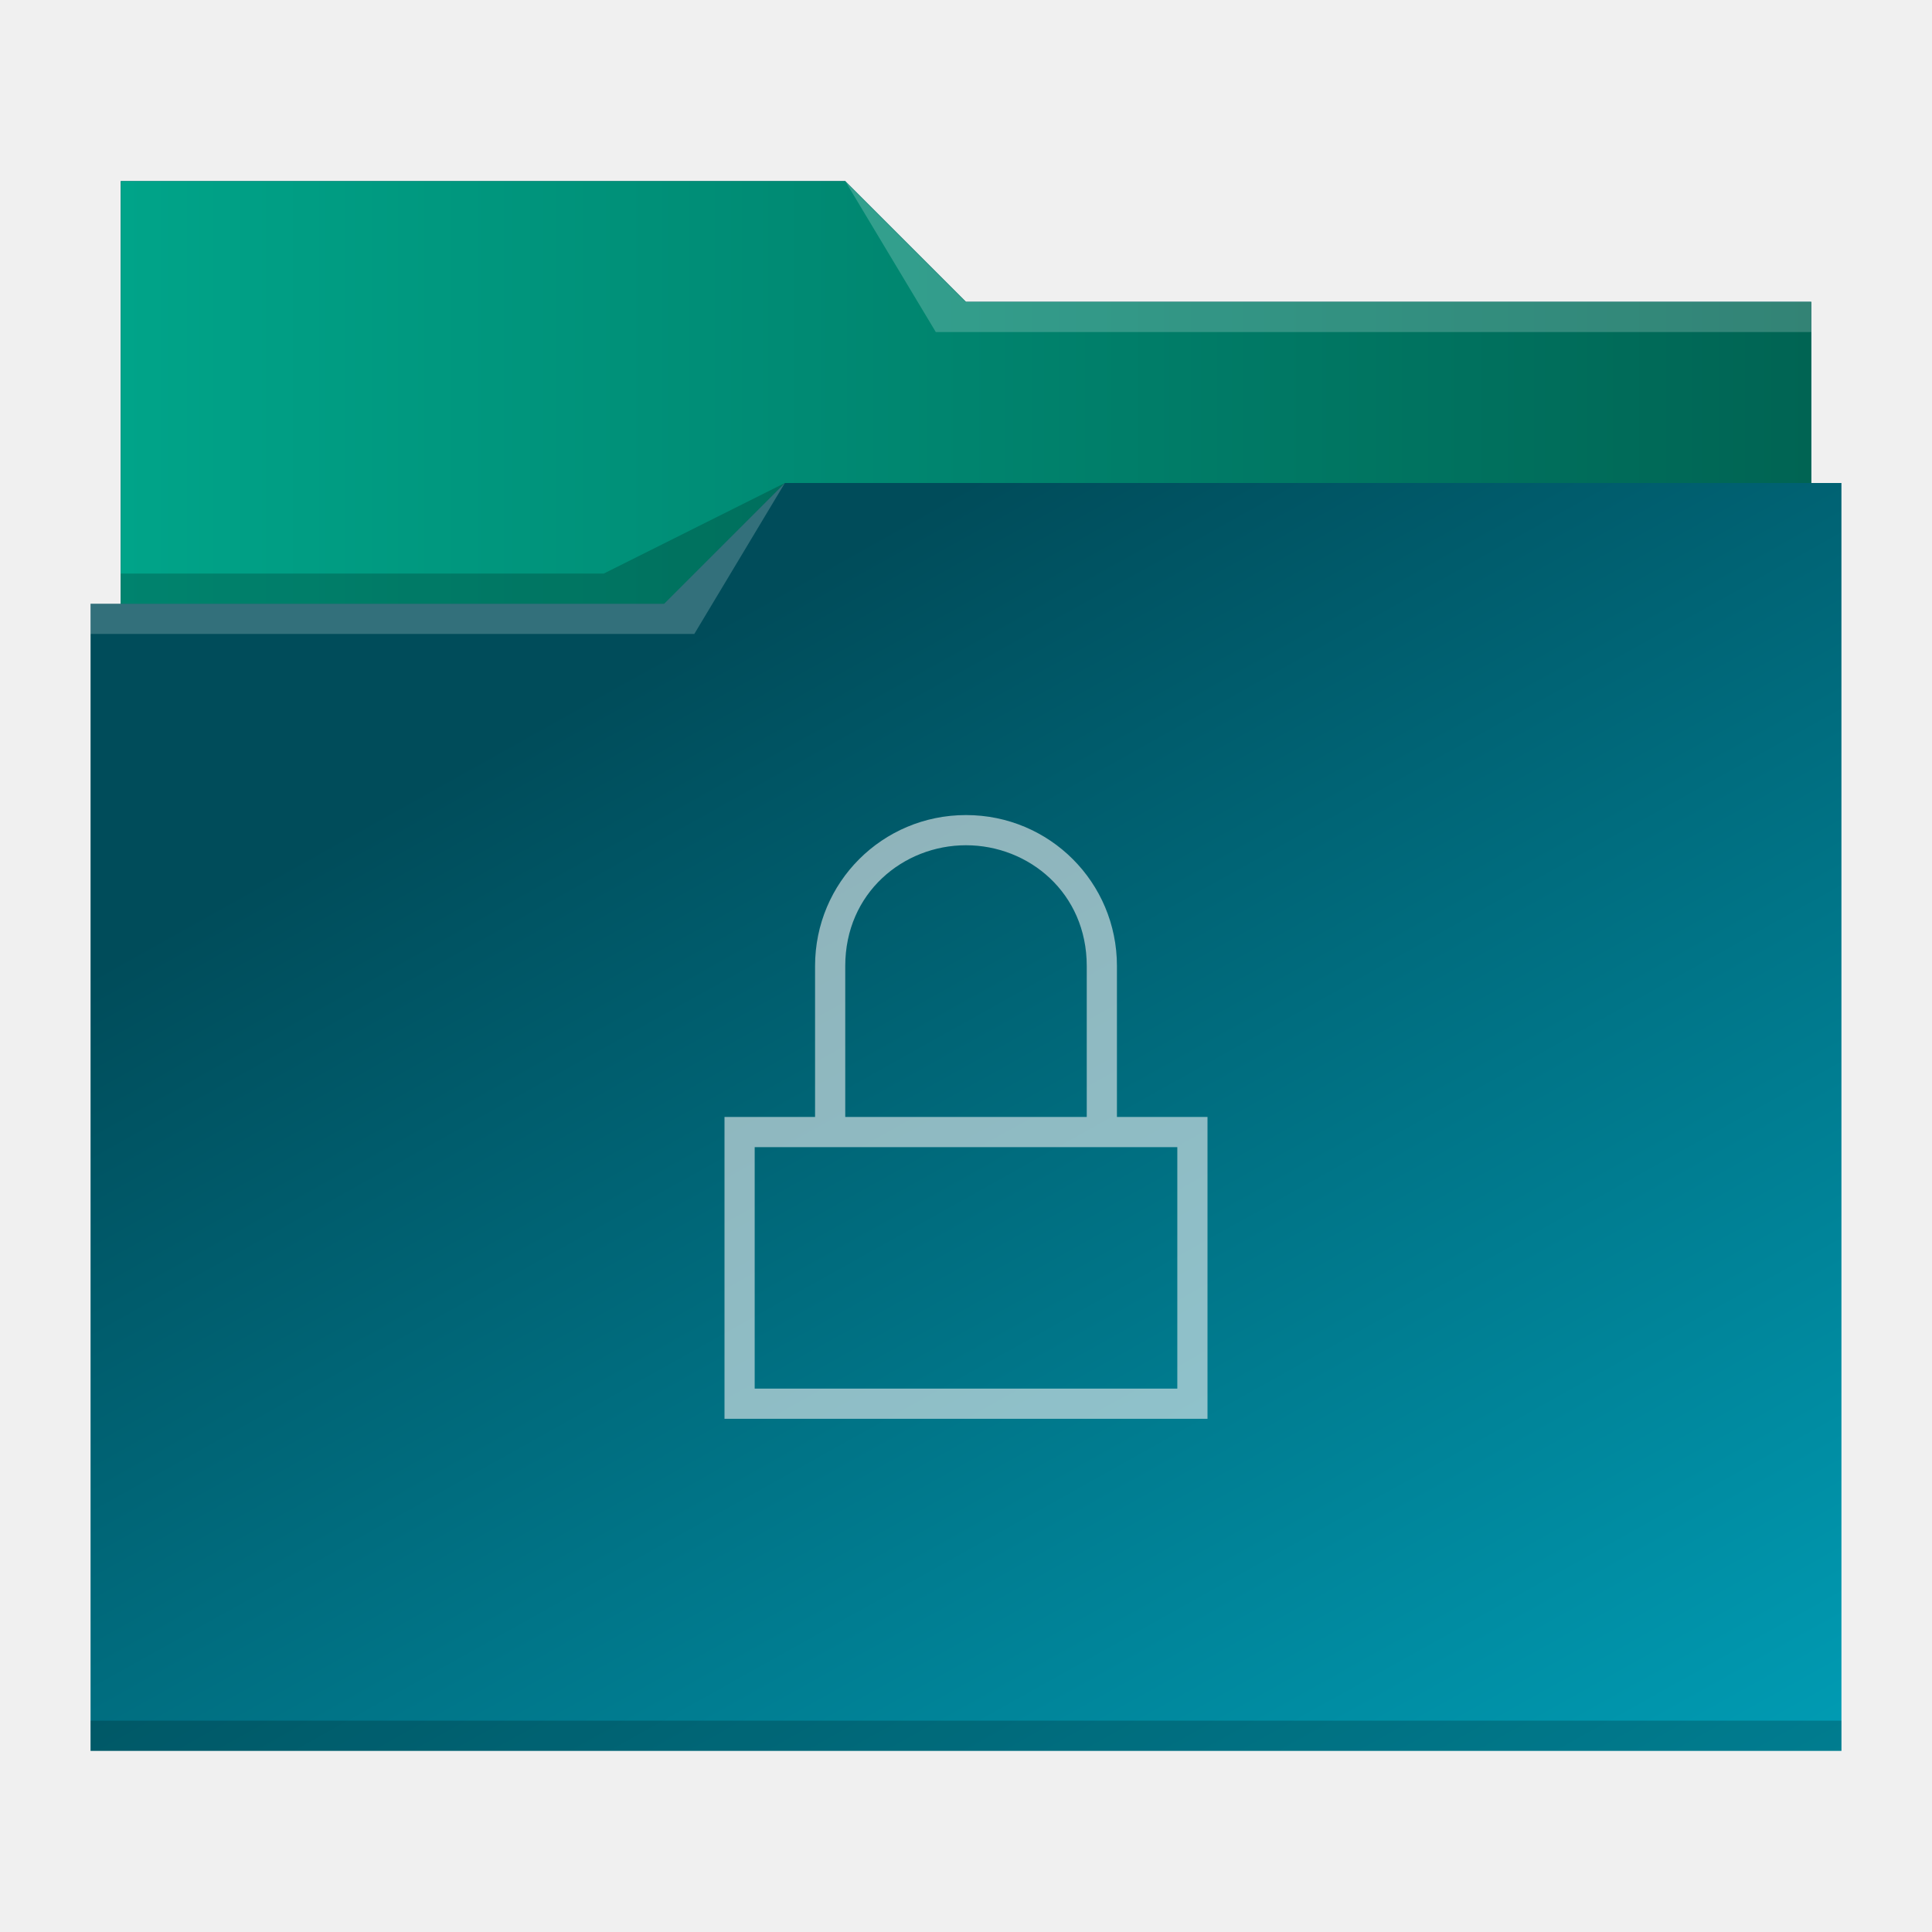
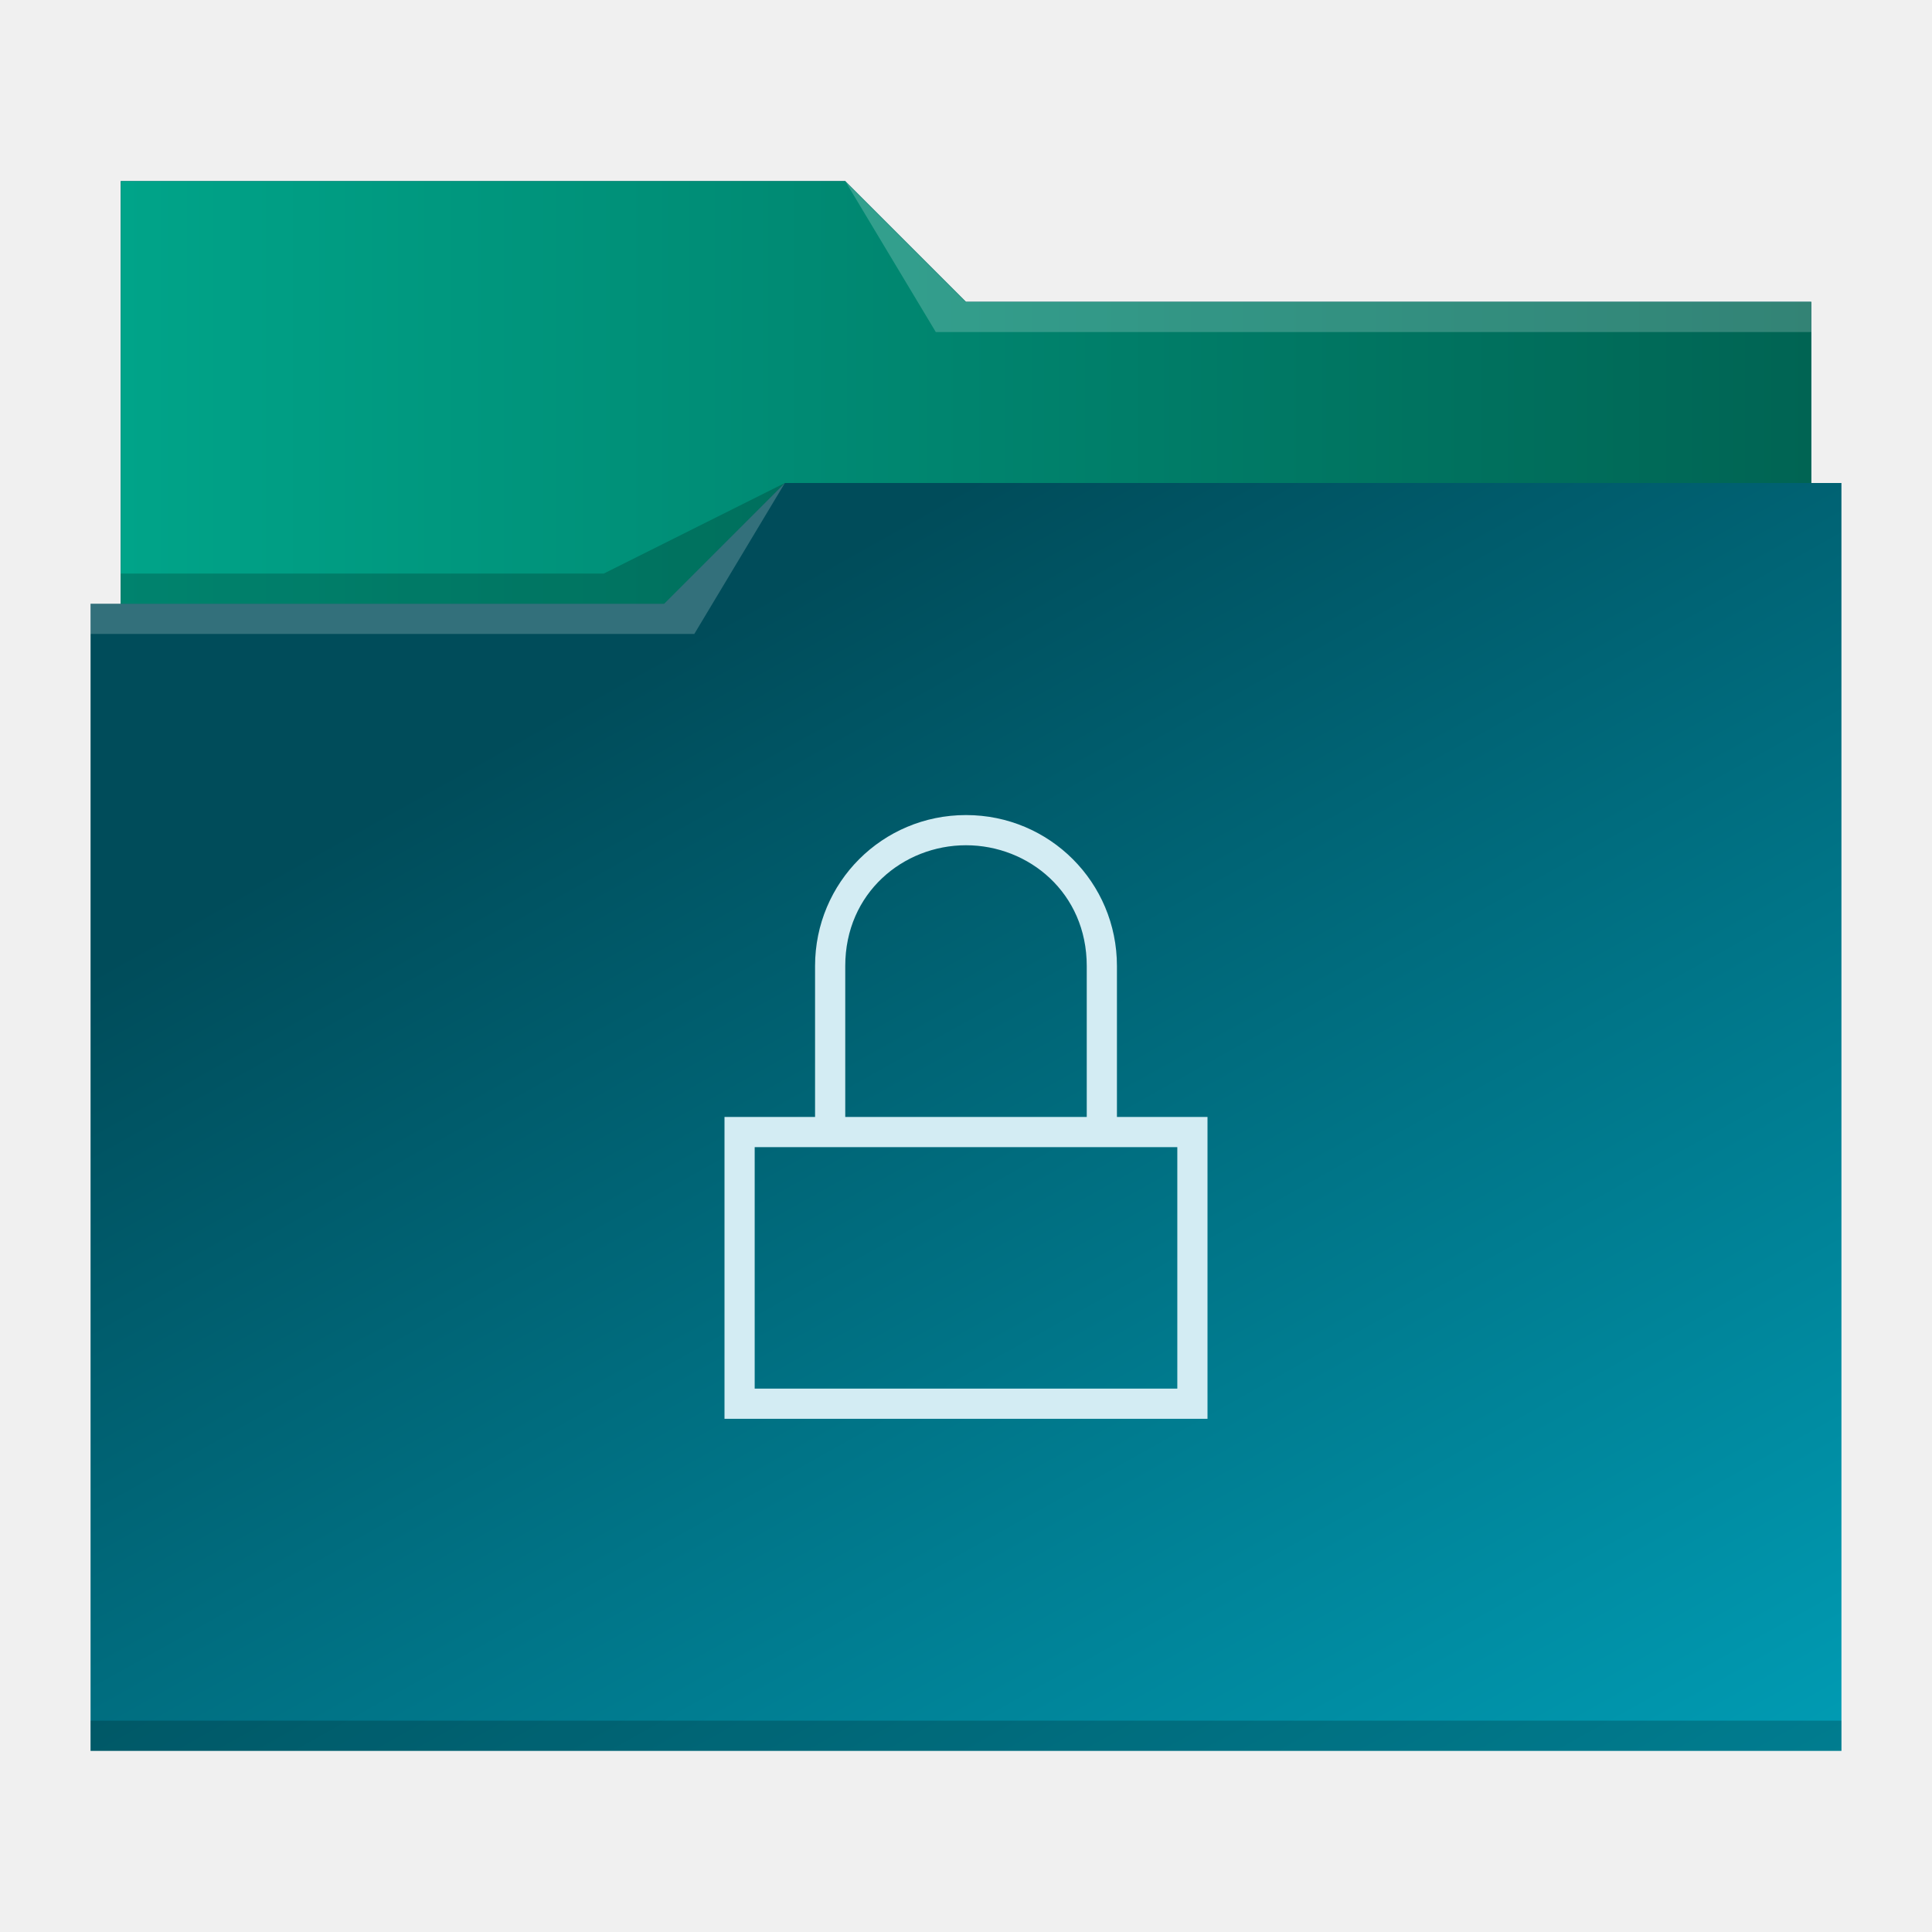
<svg xmlns="http://www.w3.org/2000/svg" xmlns:xlink="http://www.w3.org/1999/xlink" viewBox="0 0 64 64" version="1.1" id="svg14">
  <defs id="defs3051">
    <linearGradient id="linearGradient840">
      <stop style="stop-color:#00a489;stop-opacity:1" offset="0" id="stop836" />
      <stop style="stop-color:#006453;stop-opacity:1" offset="1" id="stop838" />
    </linearGradient>
    <linearGradient id="linearGradient832">
      <stop style="stop-color:#004c5a;stop-opacity:1" offset="0" id="stop828" />
      <stop style="stop-color:#00a5be;stop-opacity:1" offset="1" id="stop830" />
    </linearGradient>
    <style type="text/css" id="current-color-scheme">
      .ColorScheme-Text {
        color:#31363b;
      }
      .ColorScheme-Background {
        color:#eff0f1;
      }
      .ColorScheme-Highlight {
        color:#3daee9;
      }
      .ColorScheme-ViewText {
        color:#31363b;
      }
      .ColorScheme-ViewBackground {
        color:#fcfcfc;
      }
      .ColorScheme-ViewHover {
        color:#93cee9;
      }
      .ColorScheme-ViewFocus{
        color:#3daee9;
      }
      .ColorScheme-ButtonText {
        color:#31363b;
      }
      .ColorScheme-ButtonBackground {
        color:#eff0f1;
      }
      .ColorScheme-ButtonHover {
        color:#93cee9;
      }
      .ColorScheme-ButtonFocus{
        color:#3daee9;
      }
      </style>
    <linearGradient xlink:href="#linearGradient832" id="linearGradient834" x1="23" y1="21" x2="50.695" y2="70.508" gradientUnits="userSpaceOnUse" />
    <linearGradient xlink:href="#linearGradient840" id="linearGradient842" x1="4" y1="13" x2="60" y2="13" gradientUnits="userSpaceOnUse" />
  </defs>
  <path style="fill:url(#linearGradient834);fill-opacity:1;stroke:none" d="M 4 6 L 4 11 L 4 20 L 3 20 L 3 21 L 3.002 21 C 3.002 21.004 3 21.008 3 21.012 L 3 57 L 3 58 L 4 58 L 60 58 L 61 58 L 61 57 L 61 21.012 L 61 21 L 61 16 L 60 16 L 60 11.01 C 60 11.007 59.998 11.004 59.998 11 L 60 11 L 60 10 L 32 10 L 28 6 L 4 6 z " class="ColorScheme-Highlight" id="path4" />
  <path style="fill-opacity:1;fill-rule:evenodd;fill:url(#linearGradient842)" d="M 4 6 L 4 11 L 4 20 L 22 20 L 26 16 L 60 16 L 60 11.01 C 60 11.007 59.998 11.004 59.998 11 L 60 11 L 60 10 L 32 10 L 28 6 L 4 6 z " id="path6" />
  <path style="fill:#ffffff;fill-opacity:0.2;fill-rule:evenodd" d="M 28 6 L 31 11 L 33 11 L 60 11 L 60 10 L 33 10 L 32 10 L 28 6 z M 26 16 L 22 20 L 3 20 L 3 21 L 23 21 L 26 16 z " id="path8" />
  <path style="fill-opacity:0.2;fill-rule:evenodd" d="M 26 16 L 20 19 L 4 19 L 4 20 L 22 20 L 26 16 z M 3 57 L 3 58 L 4 58 L 60 58 L 61 58 L 61 57 L 60 57 L 4 57 L 3 57 z " class="ColorScheme-Text" id="path10" />
-   <path style="fill:currentColor;fill-opacity:0.6;stroke:none" d="M 32 27 C 29.23 27 27 29.23 27 32 L 27 37 L 24 37 L 24 38 L 24 47 L 25.75 47 L 38.25 47 L 40 47 L 40 37 L 38.25 37 L 37 37 L 37 32 C 37 29.23 34.77 27 32 27 z M 32 28 C 34.078 28 36 29.576 36 32 L 36 37 L 28 37 L 28 32 C 28 29.576 29.923 28 32 28 z M 25 38 L 39 38 L 39 46 L 25 46 L 25 38 z " class="ColorScheme-Background" id="path12" />
+   <path style="fill:#d3ecf3;fill-opacity:1;stroke:none" d="M 32 27 C 29.23 27 27 29.23 27 32 L 27 37 L 24 37 L 24 38 L 24 47 L 25.75 47 L 38.25 47 L 40 47 L 40 37 L 38.25 37 L 37 37 L 37 32 C 37 29.23 34.77 27 32 27 z M 32 28 C 34.078 28 36 29.576 36 32 L 36 37 L 28 37 L 28 32 C 28 29.576 29.923 28 32 28 z M 25 38 L 39 38 L 39 46 L 25 46 L 25 38 z " class="ColorScheme-Background" id="path12" />
</svg>
